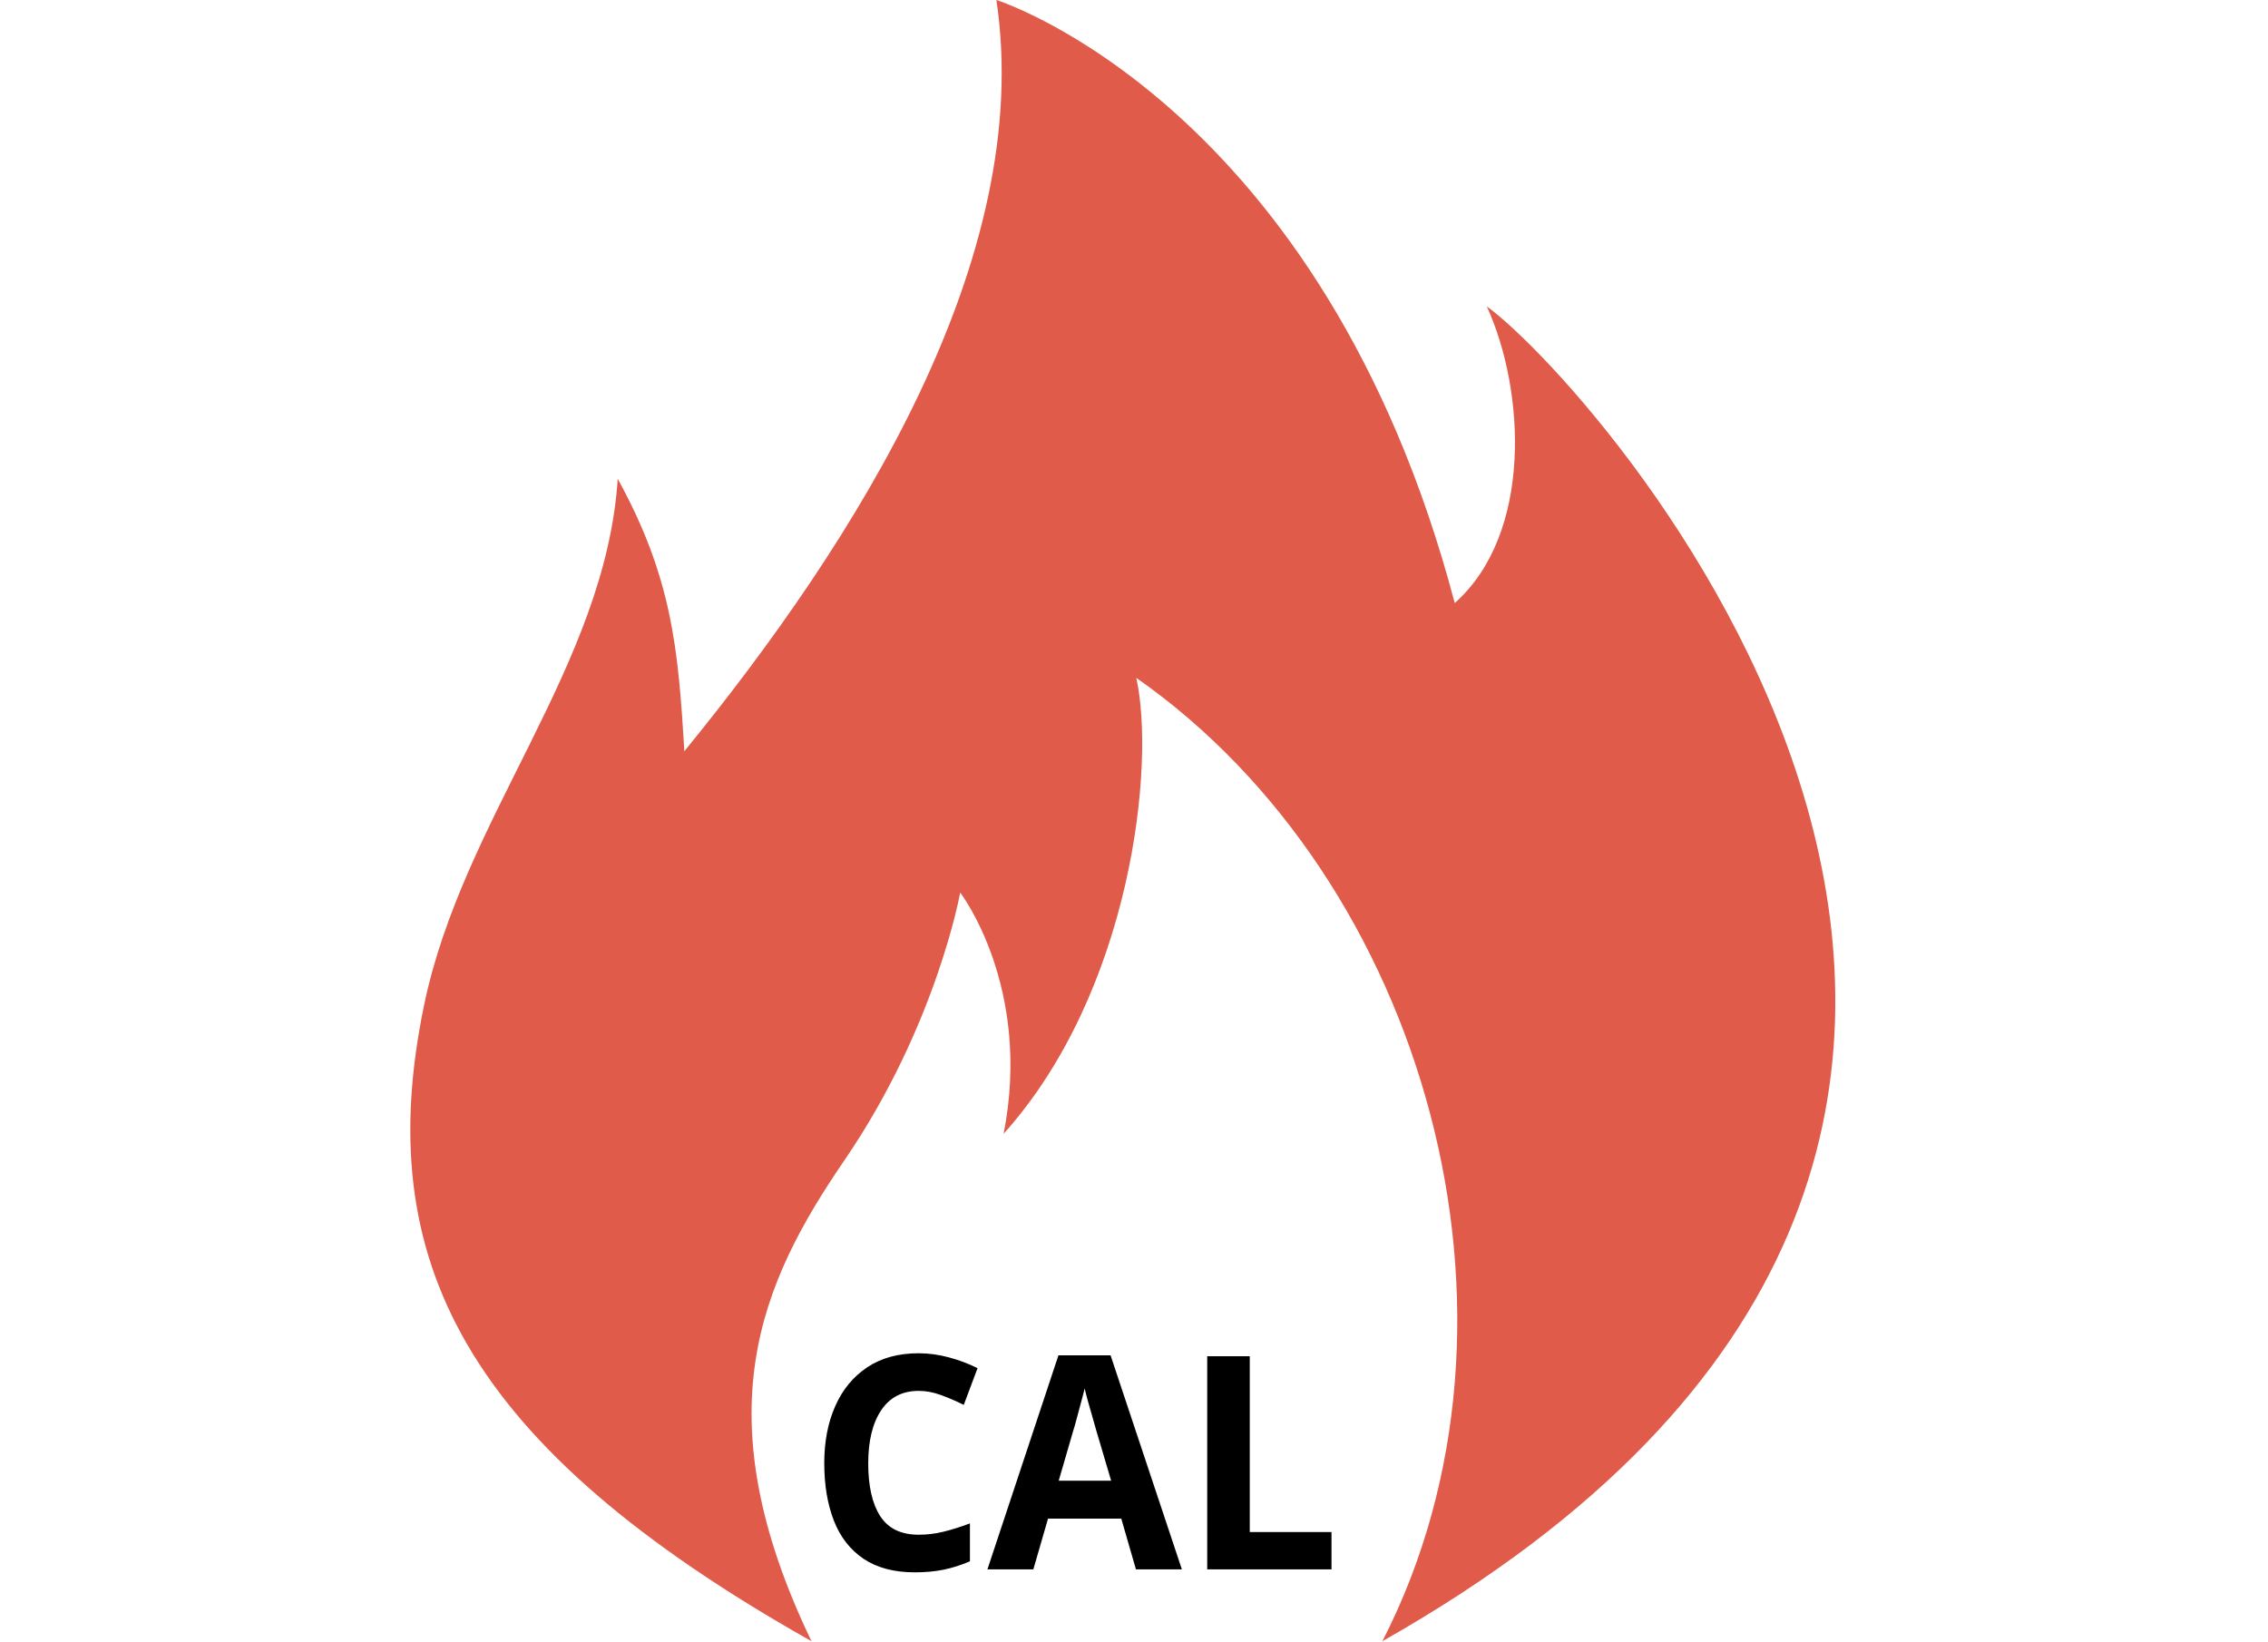
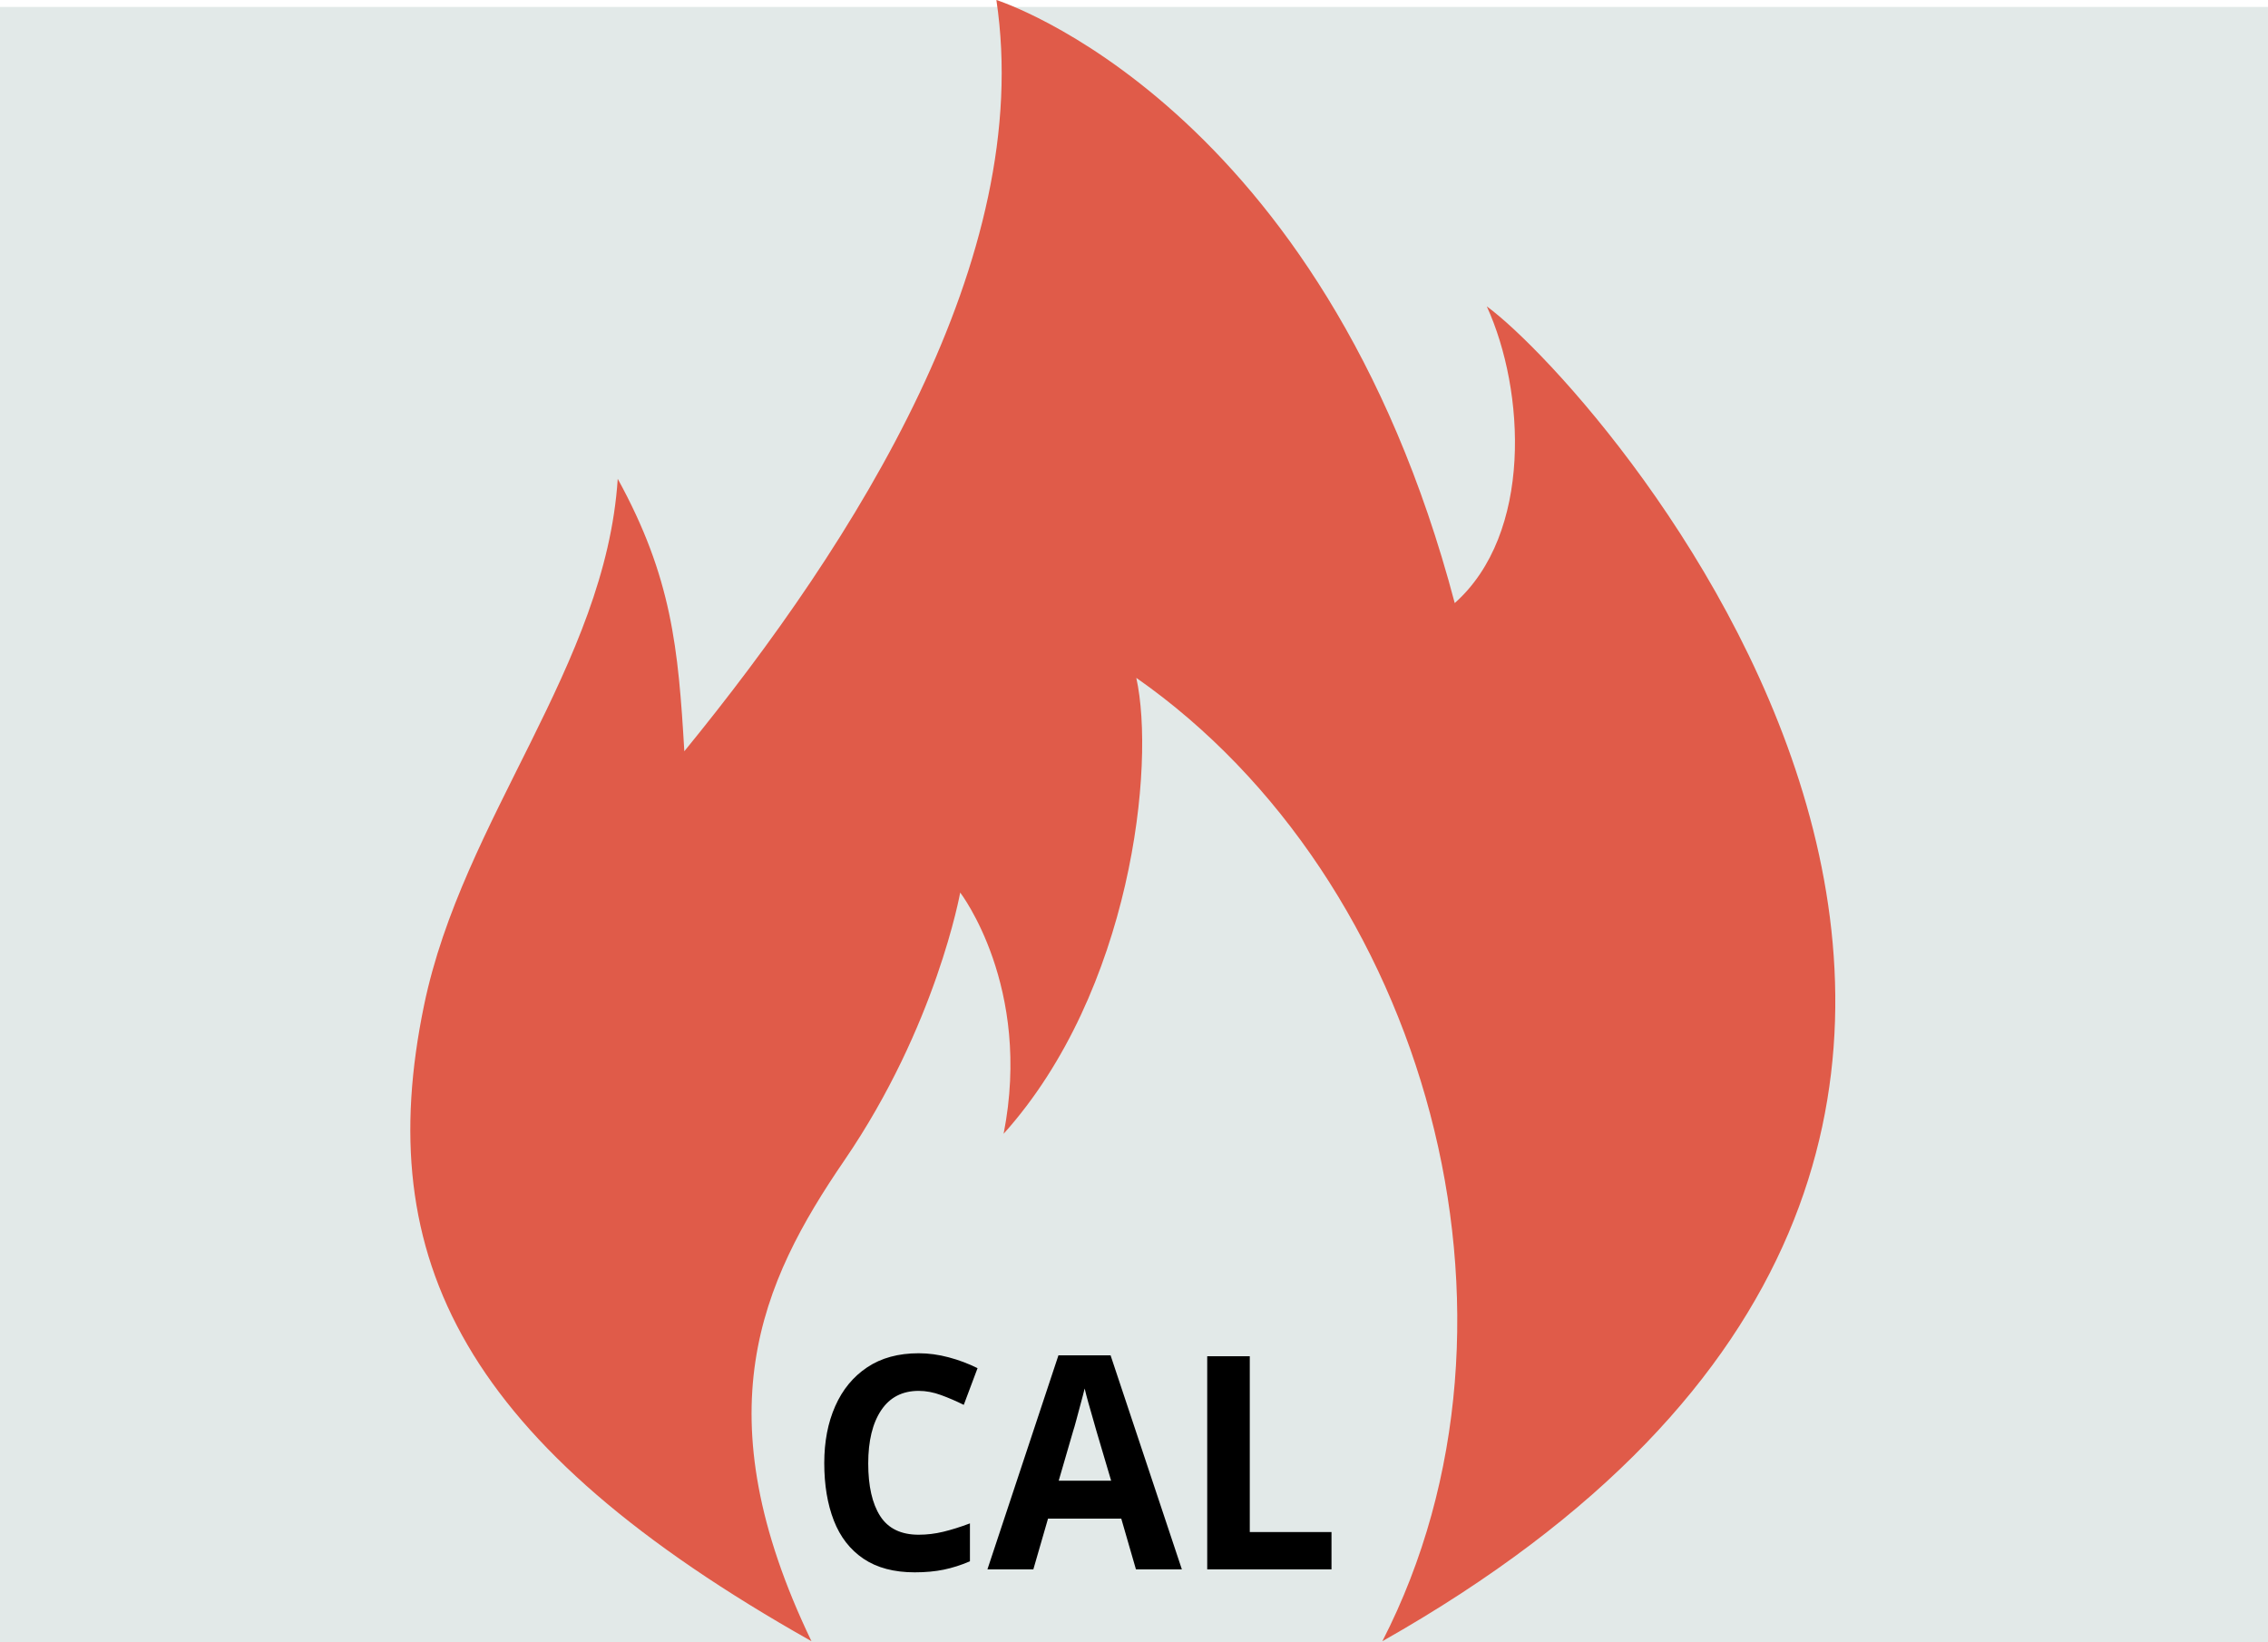
<svg xmlns="http://www.w3.org/2000/svg" version="1.1" id="Capa_1" x="0px" y="0px" width="737" height="533.333" viewBox="0 0 737 533.333" xml:space="preserve">
  <defs id="defs39" />
  <g id="g3" style="fill:#e05b49;fill-opacity:1" transform="translate(98.19762,4.3749999e-6)">
+     <rect style="fill:#dbe3e2;fill-opacity:0.8;stroke:none;stroke-width:25;stroke-miterlimit:4;stroke-dasharray:none;stroke-opacity:1" id="rect4151" width="738.983" height="533.333" x="-98.198" y="2.26" />
    <path d="m 165.494,533.333 c -35.545,-73.962 -16.616,-116.343 10.703,-156.272 29.917,-43.728 37.627,-87.013 37.627,-87.013 0,0 23.518,30.573 14.11,78.39 41.548,-46.25 49.389,-119.938 43.115,-148.159 93.914,65.63 134.051,207.737 79.96,313.054 287.695,-162.776 71.562,-406.339 33.934,-433.775 12.543,27.435 14.922,73.88 -10.416,96.42 C 331.635,33.333 225.583,0 225.583,0 238.126,83.877 180.117,175.596 124.179,244.13 122.214,210.684 120.126,187.605 102.538,155.599 98.59,216.357 52.157,265.884 39.583,326.76 22.551,409.2 52.341,469.562 165.494,533.333 Z" id="path5" style="fill:#e05b49;fill-opacity:1" />
  </g>
  <g id="g7" transform="translate(98.19762,4.3749999e-6)" />
  <g id="g9" transform="translate(98.19762,4.3749999e-6)" />
  <g id="g11" transform="translate(98.19762,4.3749999e-6)" />
  <g id="g13" transform="translate(98.19762,4.3749999e-6)" />
  <g id="g15" transform="translate(98.19762,4.3749999e-6)" />
  <g id="g17" transform="translate(98.19762,4.3749999e-6)" />
  <g id="g19" transform="translate(98.19762,4.3749999e-6)" />
  <g id="g21" transform="translate(98.19762,4.3749999e-6)" />
  <g id="g23" transform="translate(98.19762,4.3749999e-6)" />
  <g id="g25" transform="translate(98.19762,4.3749999e-6)" />
  <g id="g27" transform="translate(98.19762,4.3749999e-6)" />
  <g id="g29" transform="translate(98.19762,4.3749999e-6)" />
  <g id="g31" transform="translate(98.19762,4.3749999e-6)" />
  <g id="g33" transform="translate(98.19762,4.3749999e-6)" />
  <g id="g35" transform="translate(98.19762,4.3749999e-6)" />
  <text xml:space="preserve" style="font-style:normal;font-weight:normal;font-size:94.242px;line-height:125%;font-family:sans-serif;letter-spacing:0px;word-spacing:0px;fill:#000000;fill-opacity:1;stroke:none;stroke-width:1px;stroke-linecap:butt;stroke-linejoin:miter;stroke-opacity:1" x="270.19" y="495.531" id="text3369" transform="scale(0.971662,1.029165)">
    <tspan id="tspan3371" x="270.19" y="495.531" style="font-style:normal;font-variant:normal;font-weight:bold;font-stretch:normal;font-size:94.243px;line-height:125%;font-family:sans-serif;-inkscape-font-specification:'sans-serif, Bold';text-align:start;writing-mode:lr-tb;text-anchor:start">CAL</tspan>
  </text>
</svg>
